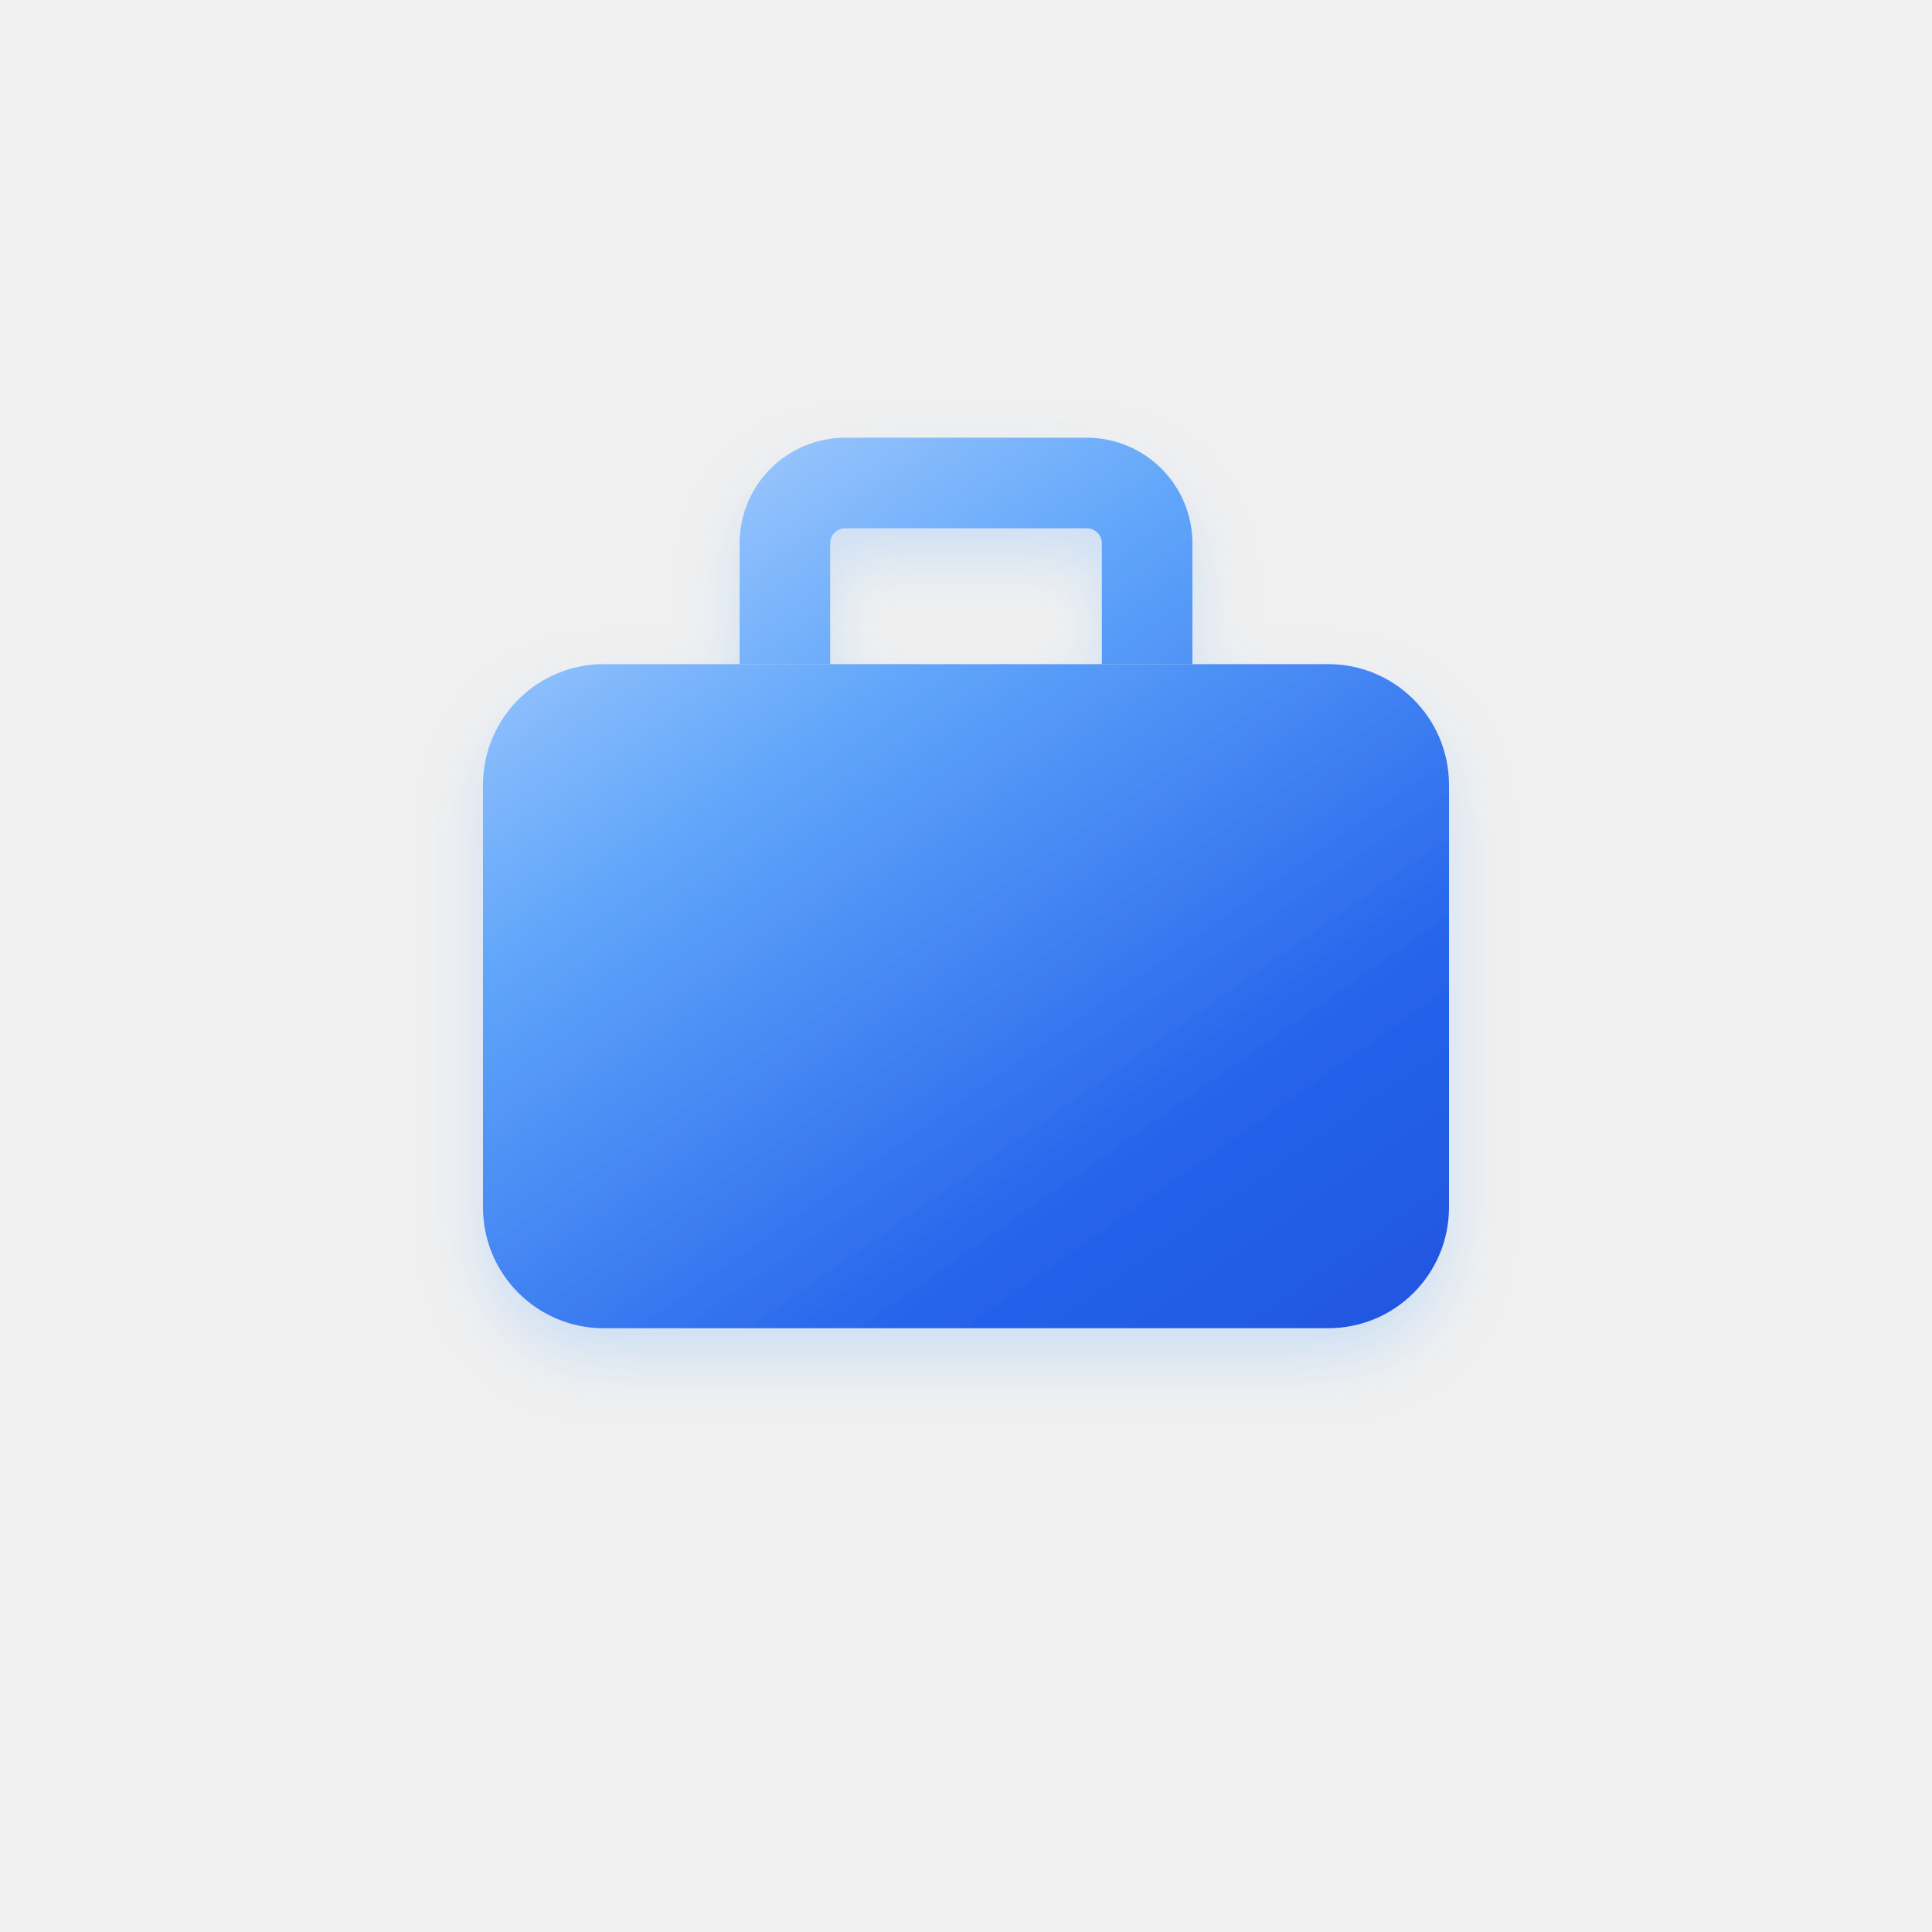
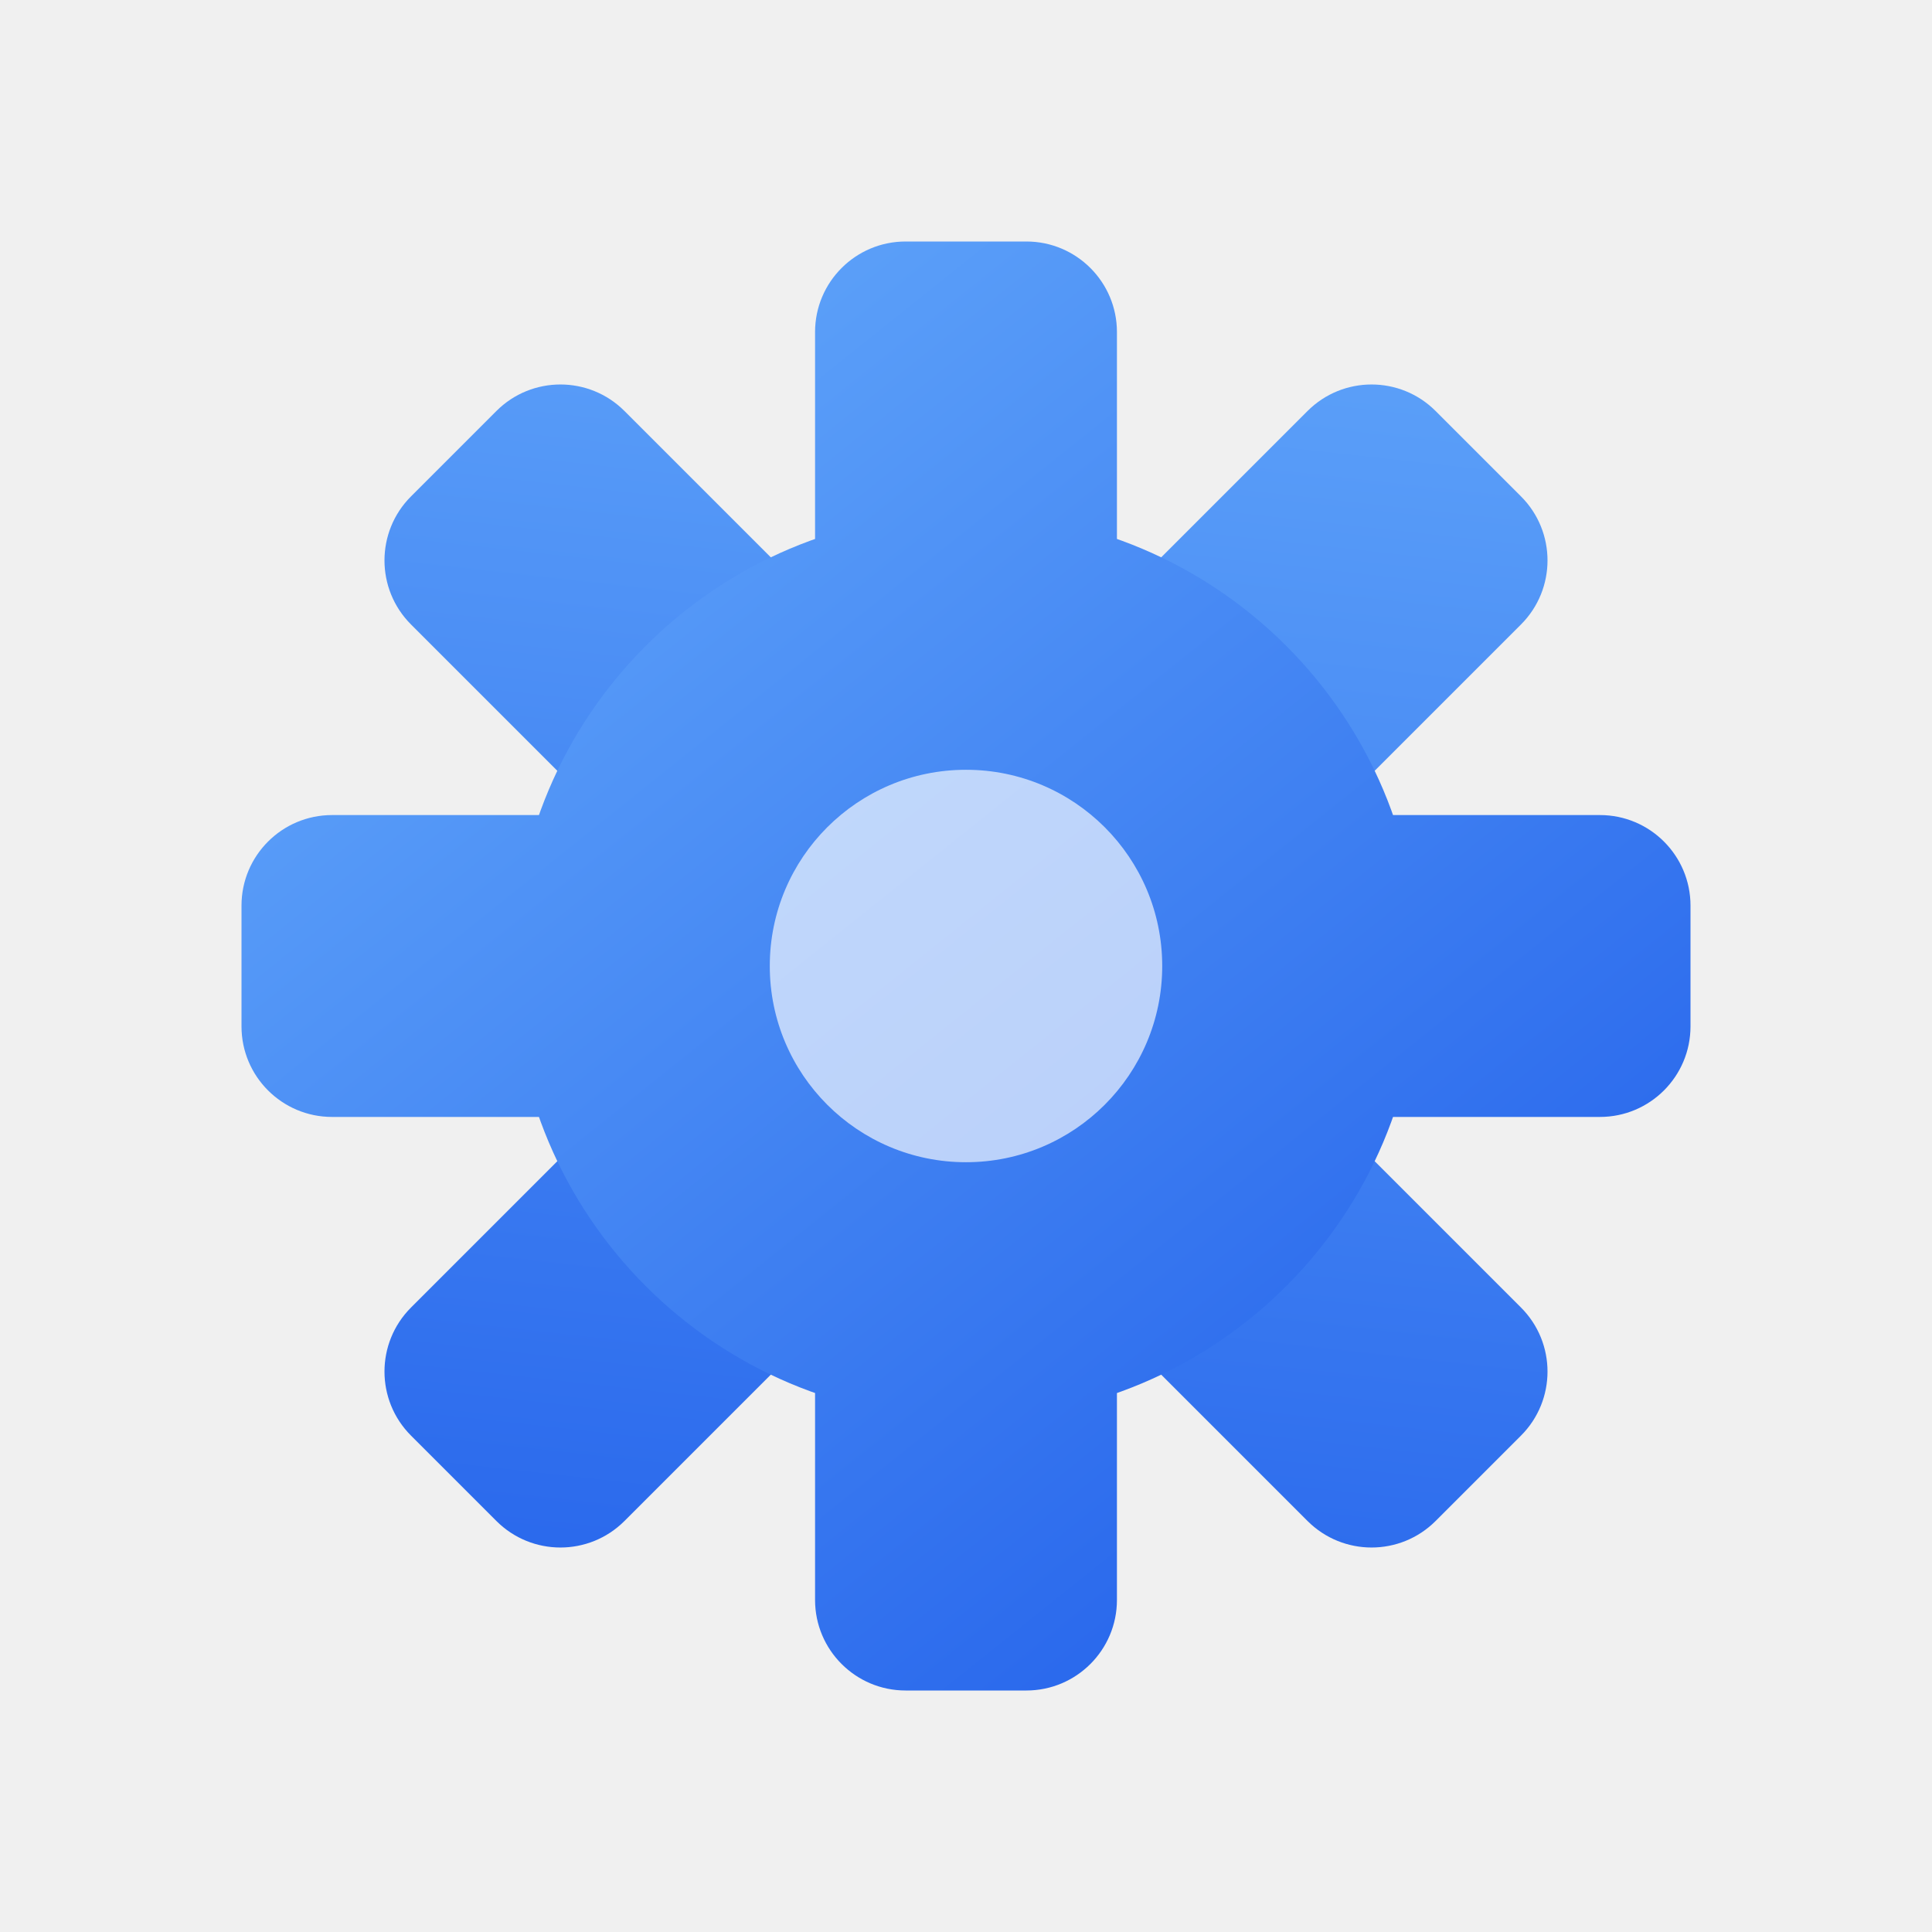
<svg xmlns="http://www.w3.org/2000/svg" viewBox="0 0 64 64" width="64" height="64" fill="none" role="img" aria-hidden="true">
  <defs>
-     <linearGradient id="glyph" x1="18" y1="12" x2="46" y2="52" gradientUnits="userSpaceOnUse">
-       <stop offset="0%" stop-color="#BFDBFE" />
-       <stop offset="32%" stop-color="#60A5FA" />
-       <stop offset="68%" stop-color="#2563EB" />
-       <stop offset="100%" stop-color="#1D4ED8" />
+     <linearGradient id="g" x1="16" y1="12" x2="48" y2="52" gradientUnits="userSpaceOnUse">
+       <stop offset="0" stop-color="#60A5FA" />
+       <stop offset="1" stop-color="#2563EB" />
    </linearGradient>
-     <linearGradient id="glyphSheen" x1="22" y1="14" x2="42" y2="34" gradientUnits="userSpaceOnUse">
-       <stop offset="0%" stop-color="#FFFFFF" stop-opacity="0.62" />
-       <stop offset="100%" stop-color="#FFFFFF" stop-opacity="0" />
-     </linearGradient>
-     <filter id="glyphDepth" x="-35%" y="-35%" width="170%" height="170%">
-       <feDropShadow dx="0" dy="3" stdDeviation="2.8" flood-color="#1E3A8A" flood-opacity="0.26" />
-       <feDropShadow dx="0" dy="1" stdDeviation="1" flood-color="#93C5FD" flood-opacity="0.38" />
-     </filter>
  </defs>
-   <g filter="url(#glyphDepth)">
-     <rect x="16" y="22" width="32" height="22" rx="4" fill="url(#glyph)" />
-     <path d="M26 22v-4a2 2 0 0 1 2-2h8a2 2 0 0 1 2 2v4" stroke="url(#glyph)" stroke-width="3" fill="none" />
+   <g fill="url(#g)">
+     <rect x="27" y="8" width="10" height="48" rx="3" />
+     <rect x="8" y="27" width="48" height="10" rx="3" />
+     <rect x="27" y="8" width="10" height="48" rx="3" transform="rotate(45 32 32)" />
+     <rect x="8" y="27" width="48" height="10" rx="3" transform="rotate(45 32 32)" />
+     <circle cx="32" cy="32" r="15" />
  </g>
+   <circle cx="32" cy="32" r="6.5" fill="#fff" opacity="0.65" />
</svg>
